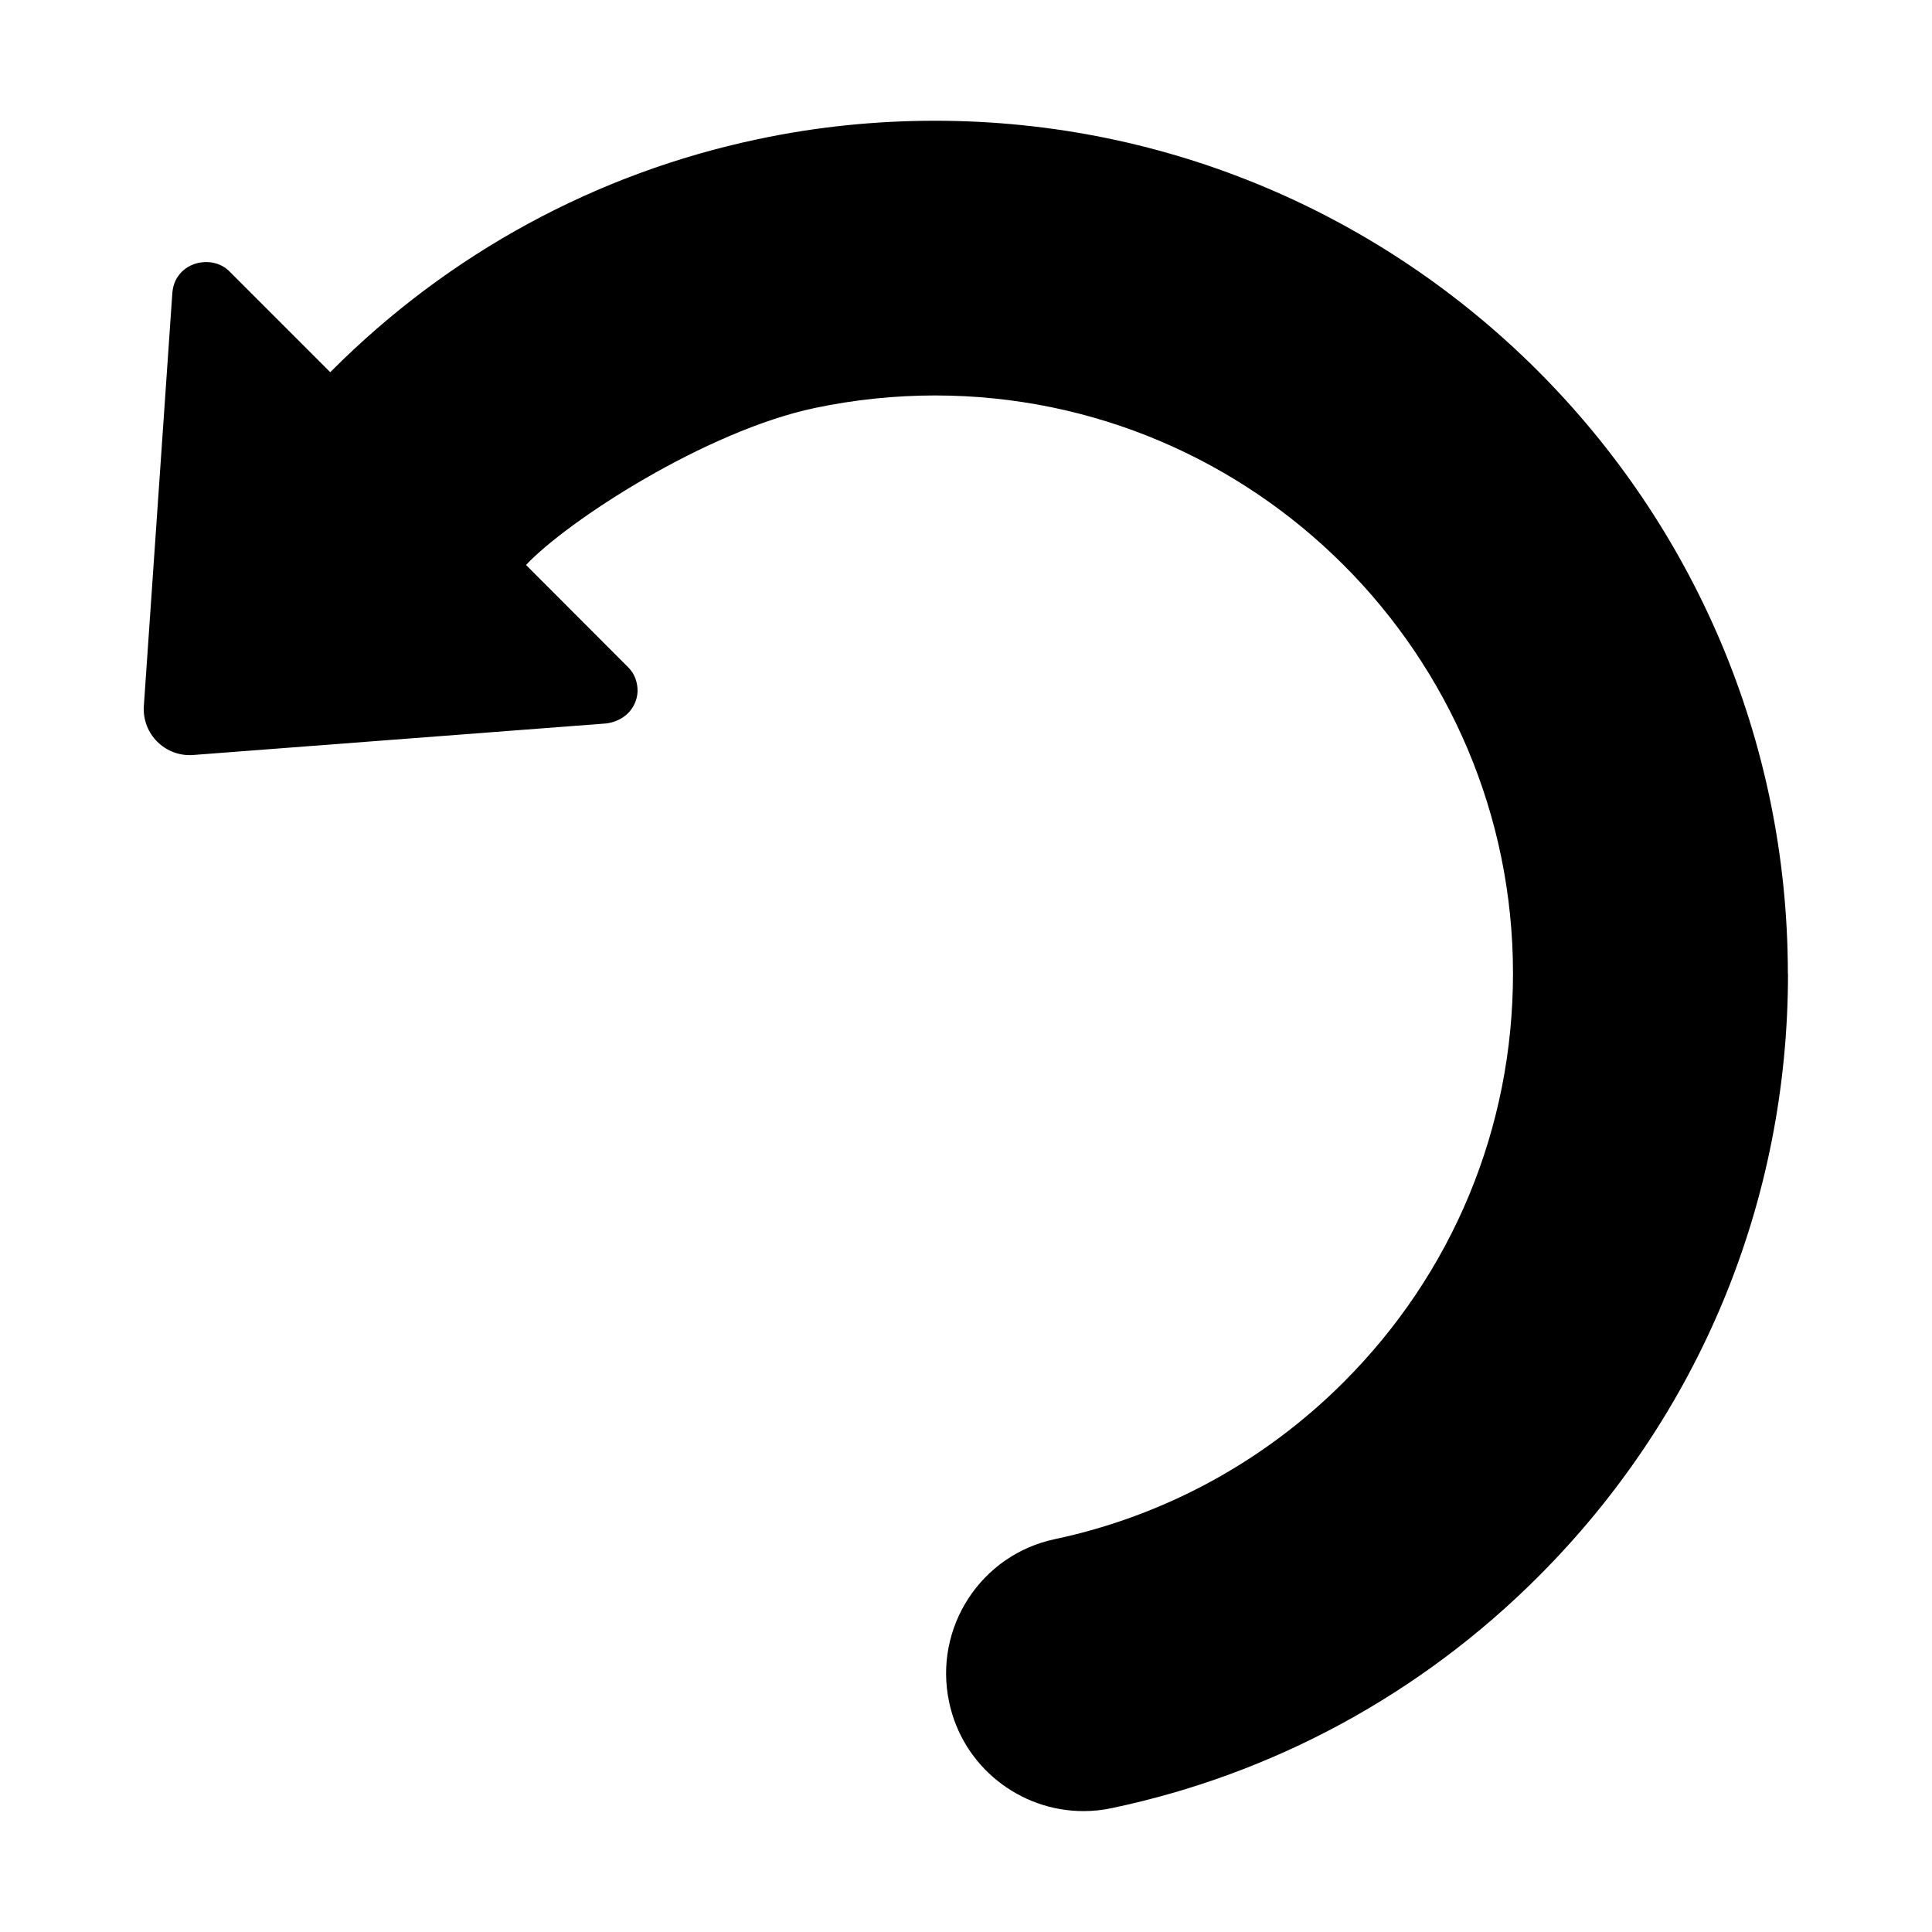
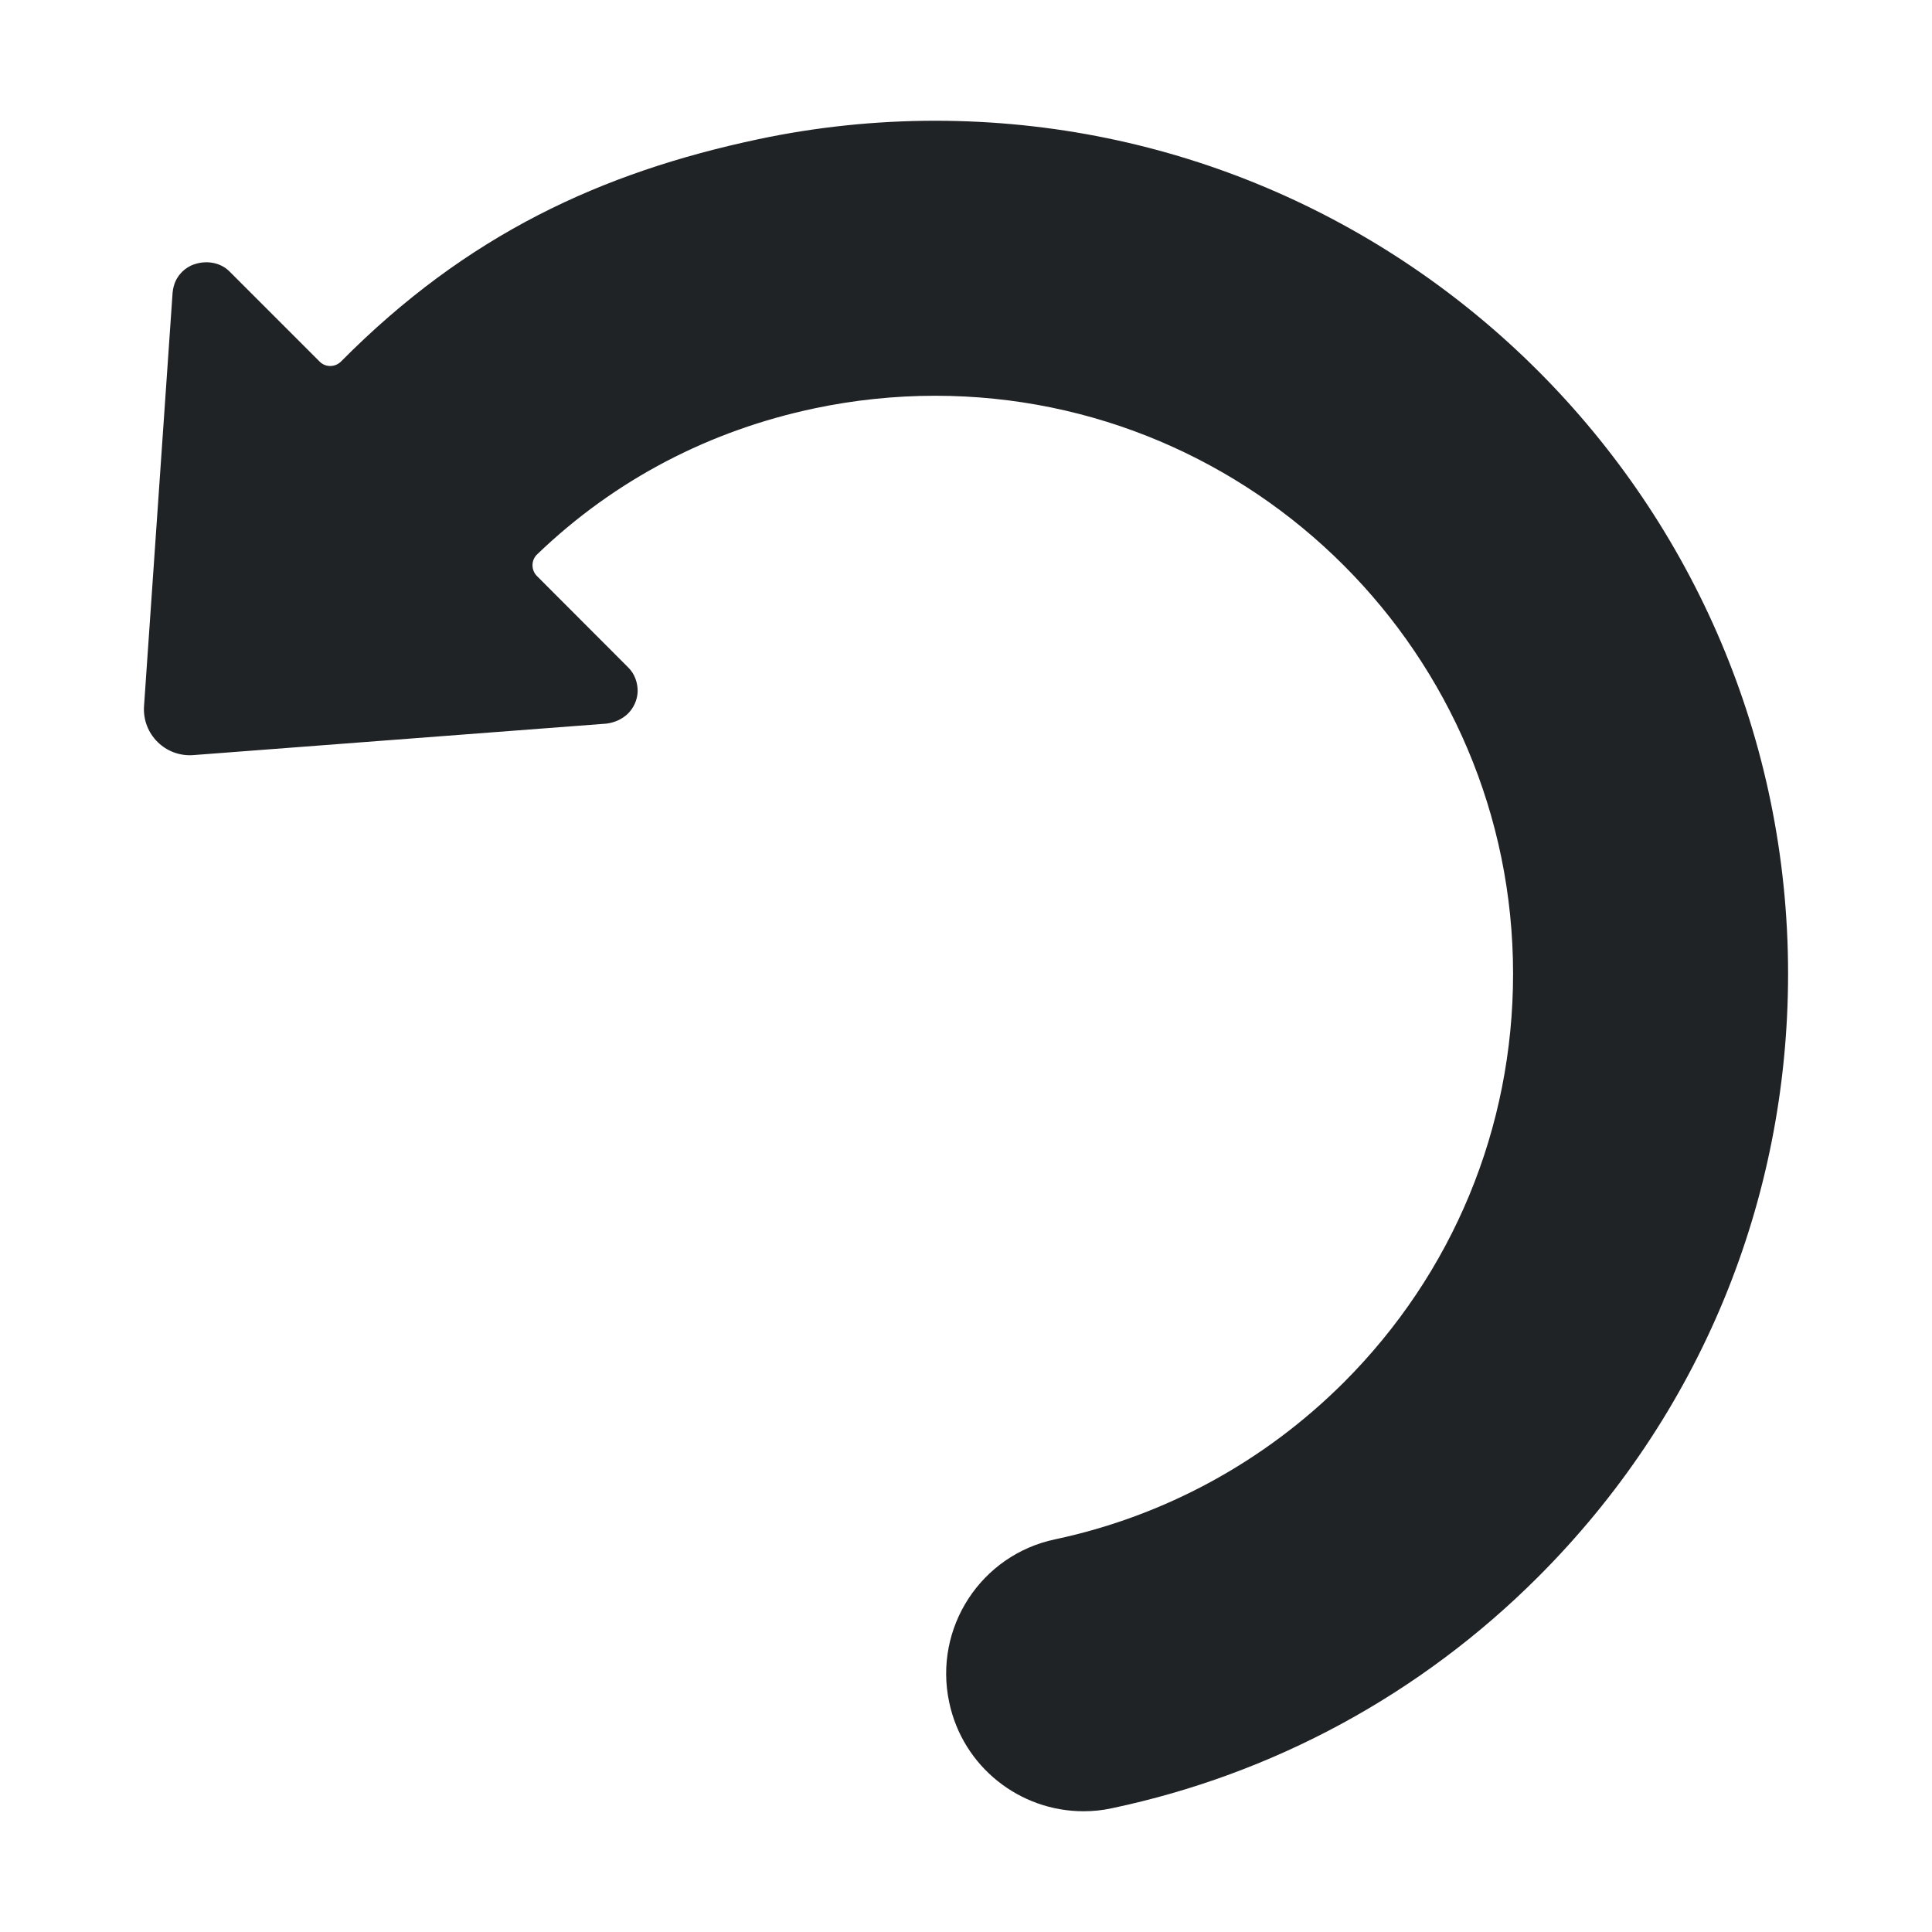
- <svg xmlns="http://www.w3.org/2000/svg" width="100%" height="100%" viewBox="0 0 128 128" version="1.1" xml:space="preserve" style="fill-rule:evenodd;clip-rule:evenodd;stroke-linejoin:round;stroke-miterlimit:2;">
-   <path d="M118.46,64.51C118.46,79.61 112.58,93.8 101.9,104.47C94.14,112.23 84.37,117.54 73.67,119.79C73.03,119.93 72.4,119.99 71.78,119.99C67.57,119.99 63.78,117.05 62.88,112.76C61.84,107.84 64.98,103 69.9,101.97C77.14,100.43 83.75,96.84 89.02,91.57C96.25,84.34 100.24,74.73 100.24,64.49C100.24,43.38 83.06,26.2 61.95,26.2C59.28,26.2 56.6,26.48 53.98,27.03C46.75,28.56 37.613,34.497 34.85,37.43L41.62,44.21C42.05,44.64 42.25,45.21 42.24,45.81C42.22,46.36 41.98,46.89 41.58,47.28C41.21,47.63 40.72,47.86 40.17,47.93L12.8,50.02C10.95,50.16 9.41,48.63 9.53,46.78L11.42,19.38C11.48,18.78 11.69,18.36 12.07,17.98C12.29,17.77 12.56,17.6 12.88,17.49C13.69,17.22 14.61,17.38 15.2,17.98L21.88,24.66L21.99,24.55C29.75,16.78 39.52,11.47 50.22,9.22C54.07,8.4 58.01,8 61.94,8C93.11,8 118.45,33.35 118.45,64.51L118.46,64.51Z" style="fill-rule:nonzero;" />
+ <svg xmlns="http://www.w3.org/2000/svg" id="icon" width="128" height="128" viewBox="0 0 128 128">
+   <path d="M118.465,64.511c0,15.102-5.881,29.293-16.56,39.962-7.763,7.764-17.531,13.068-28.23,15.325-.638.142-1.265.202-1.893.202-4.211,0-7.996-2.935-8.897-7.227-1.042-4.919,2.095-9.758,7.025-10.79,7.237-1.539,13.847-5.132,19.12-10.395,7.227-7.227,11.215-16.843,11.215-27.076,0-21.114-17.177-38.292-38.292-38.292-2.672,0-5.355.281-7.966.83-6.906,1.453-13.205,4.681-18.406,9.684-.402.386-.4,1.036-.006,1.431l6.053,6.062c.425.425.628,1.002.618,1.599-.02.547-.263,1.083-.658,1.468-.375.354-.86.577-1.407.648l-27.37,2.085c-1.852.142-3.391-1.387-3.269-3.239l1.893-27.4c.061-.597.273-1.022.648-1.397.223-.213.486-.385.81-.486.81-.273,1.731-.111,2.318.486l5.969,5.969c.392.392,1.027.381,1.417-.013,8.337-8.41,17.233-12.516,27.636-14.722,3.847-.816,7.794-1.225,11.721-1.225,31.166,0,56.511,25.345,56.511,56.511Z" style="fill: #202326;" />
</svg>
